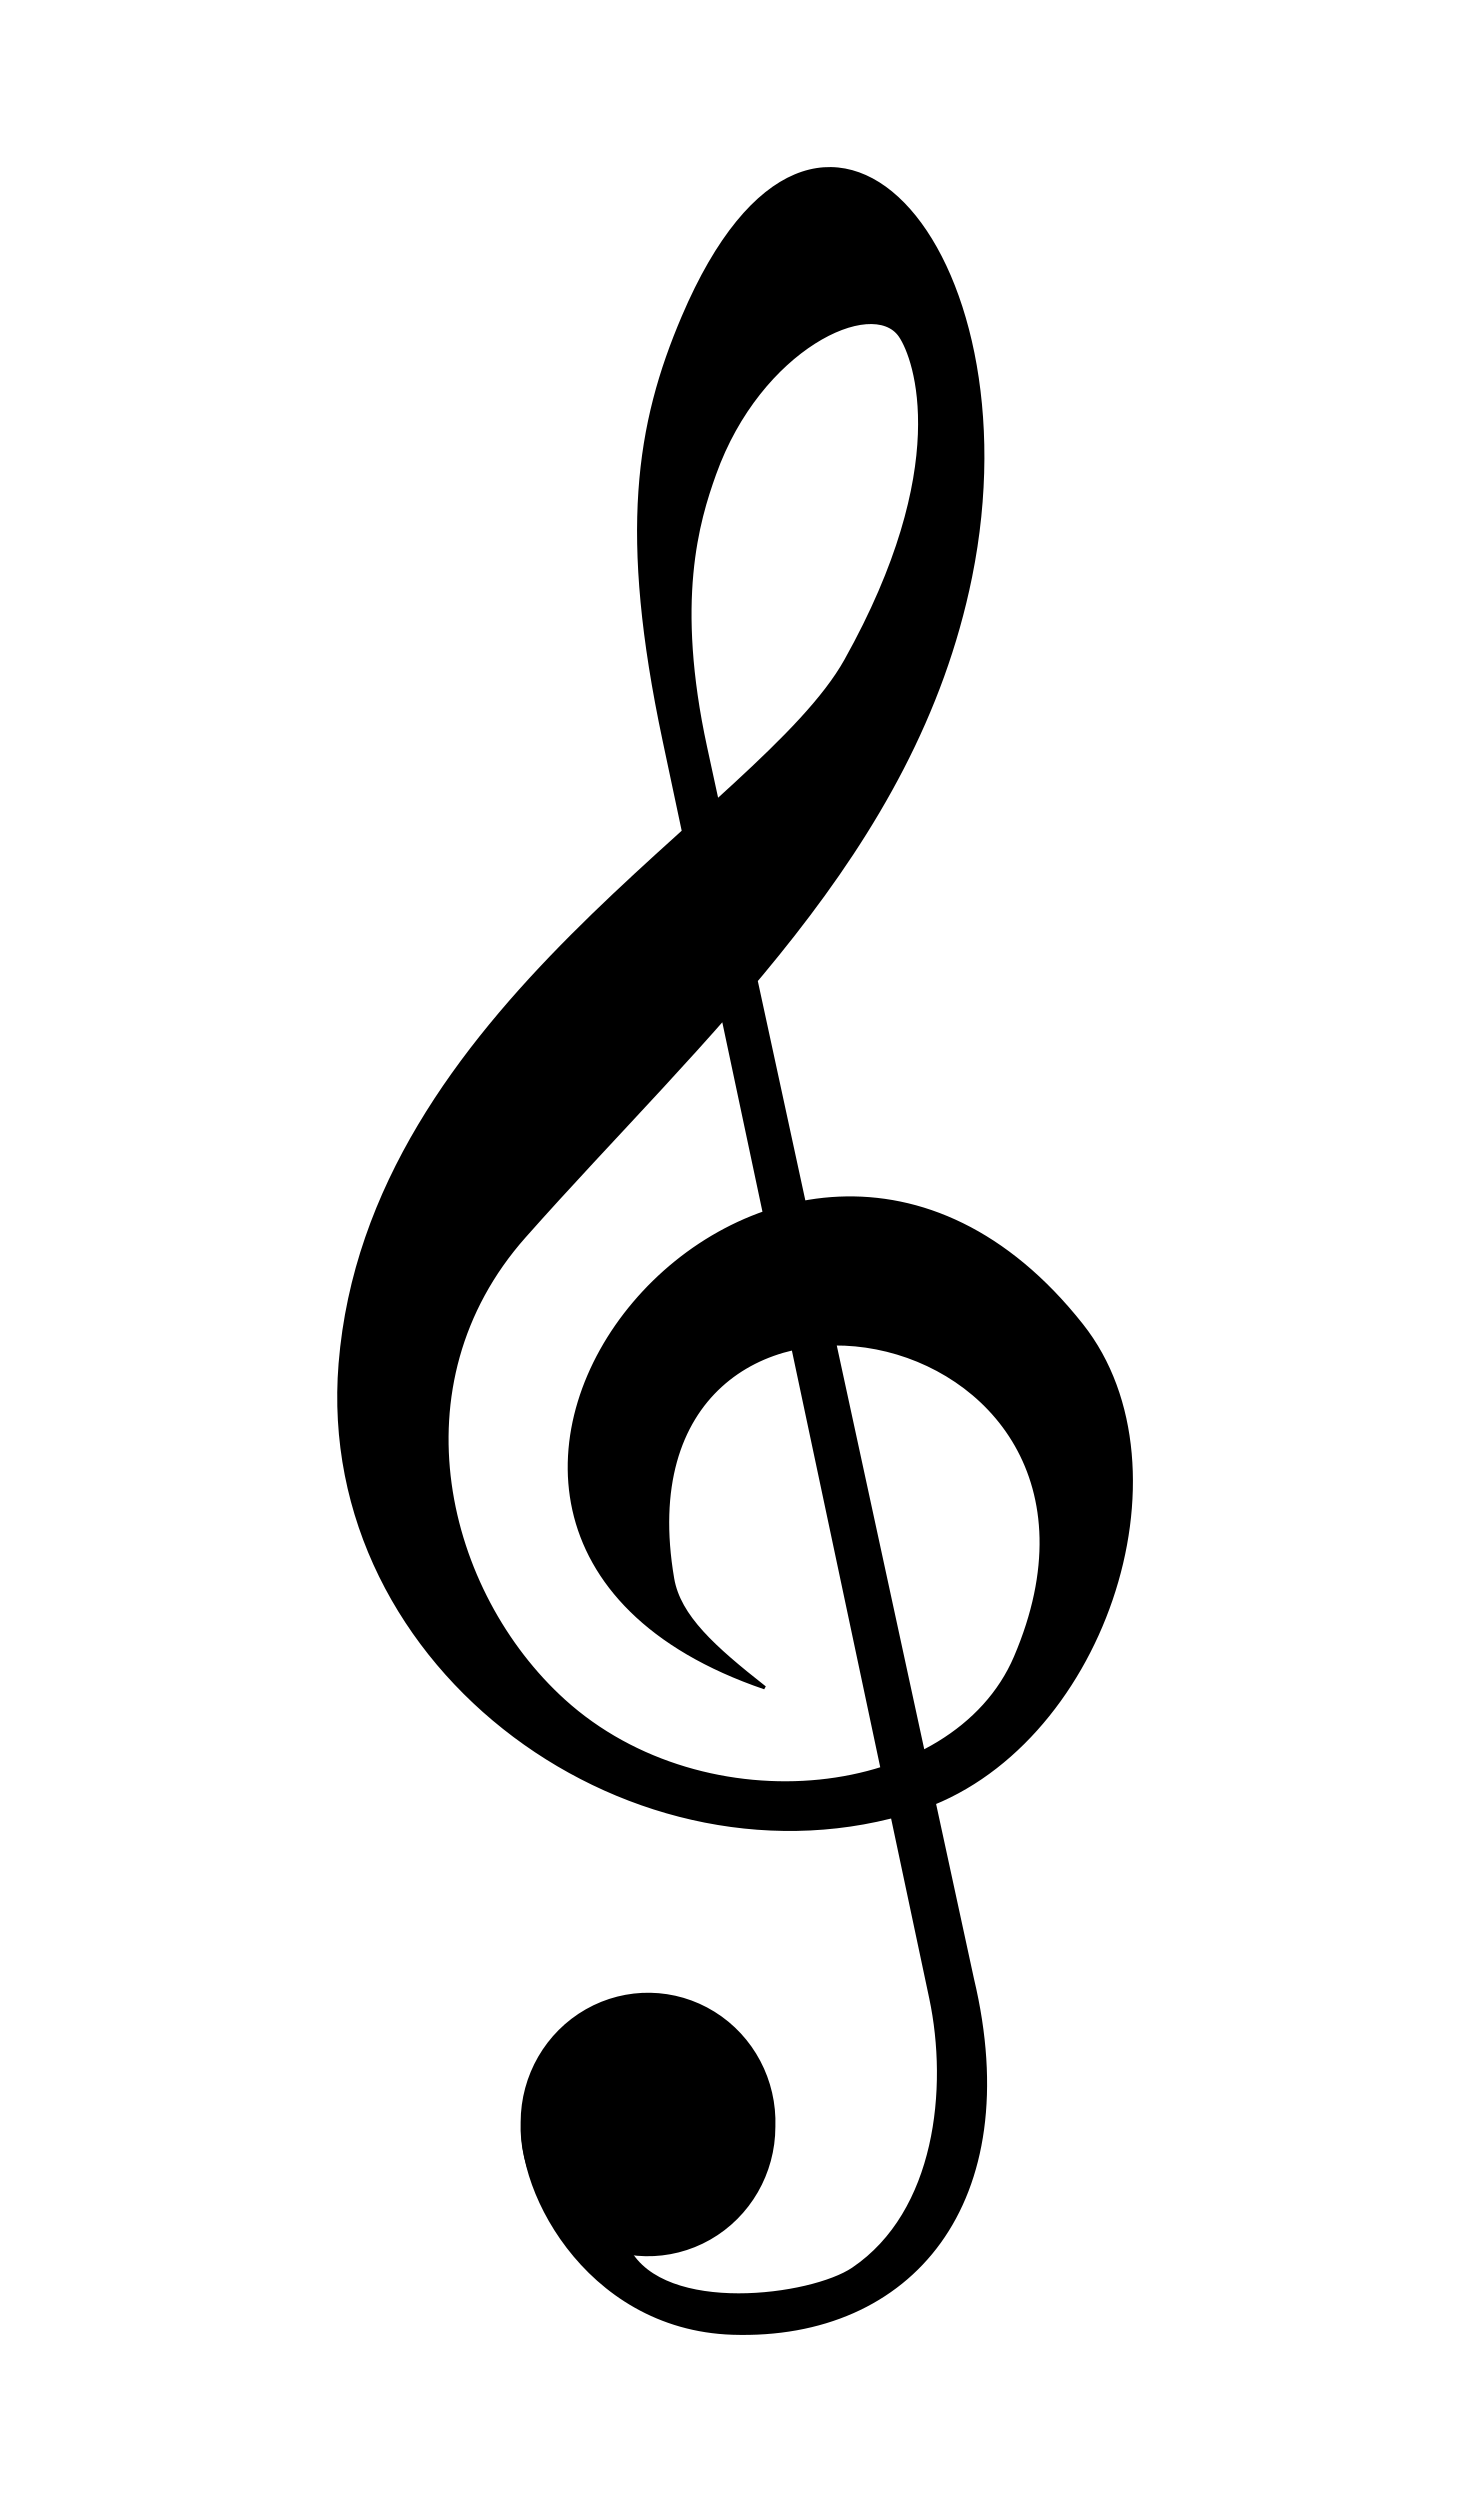
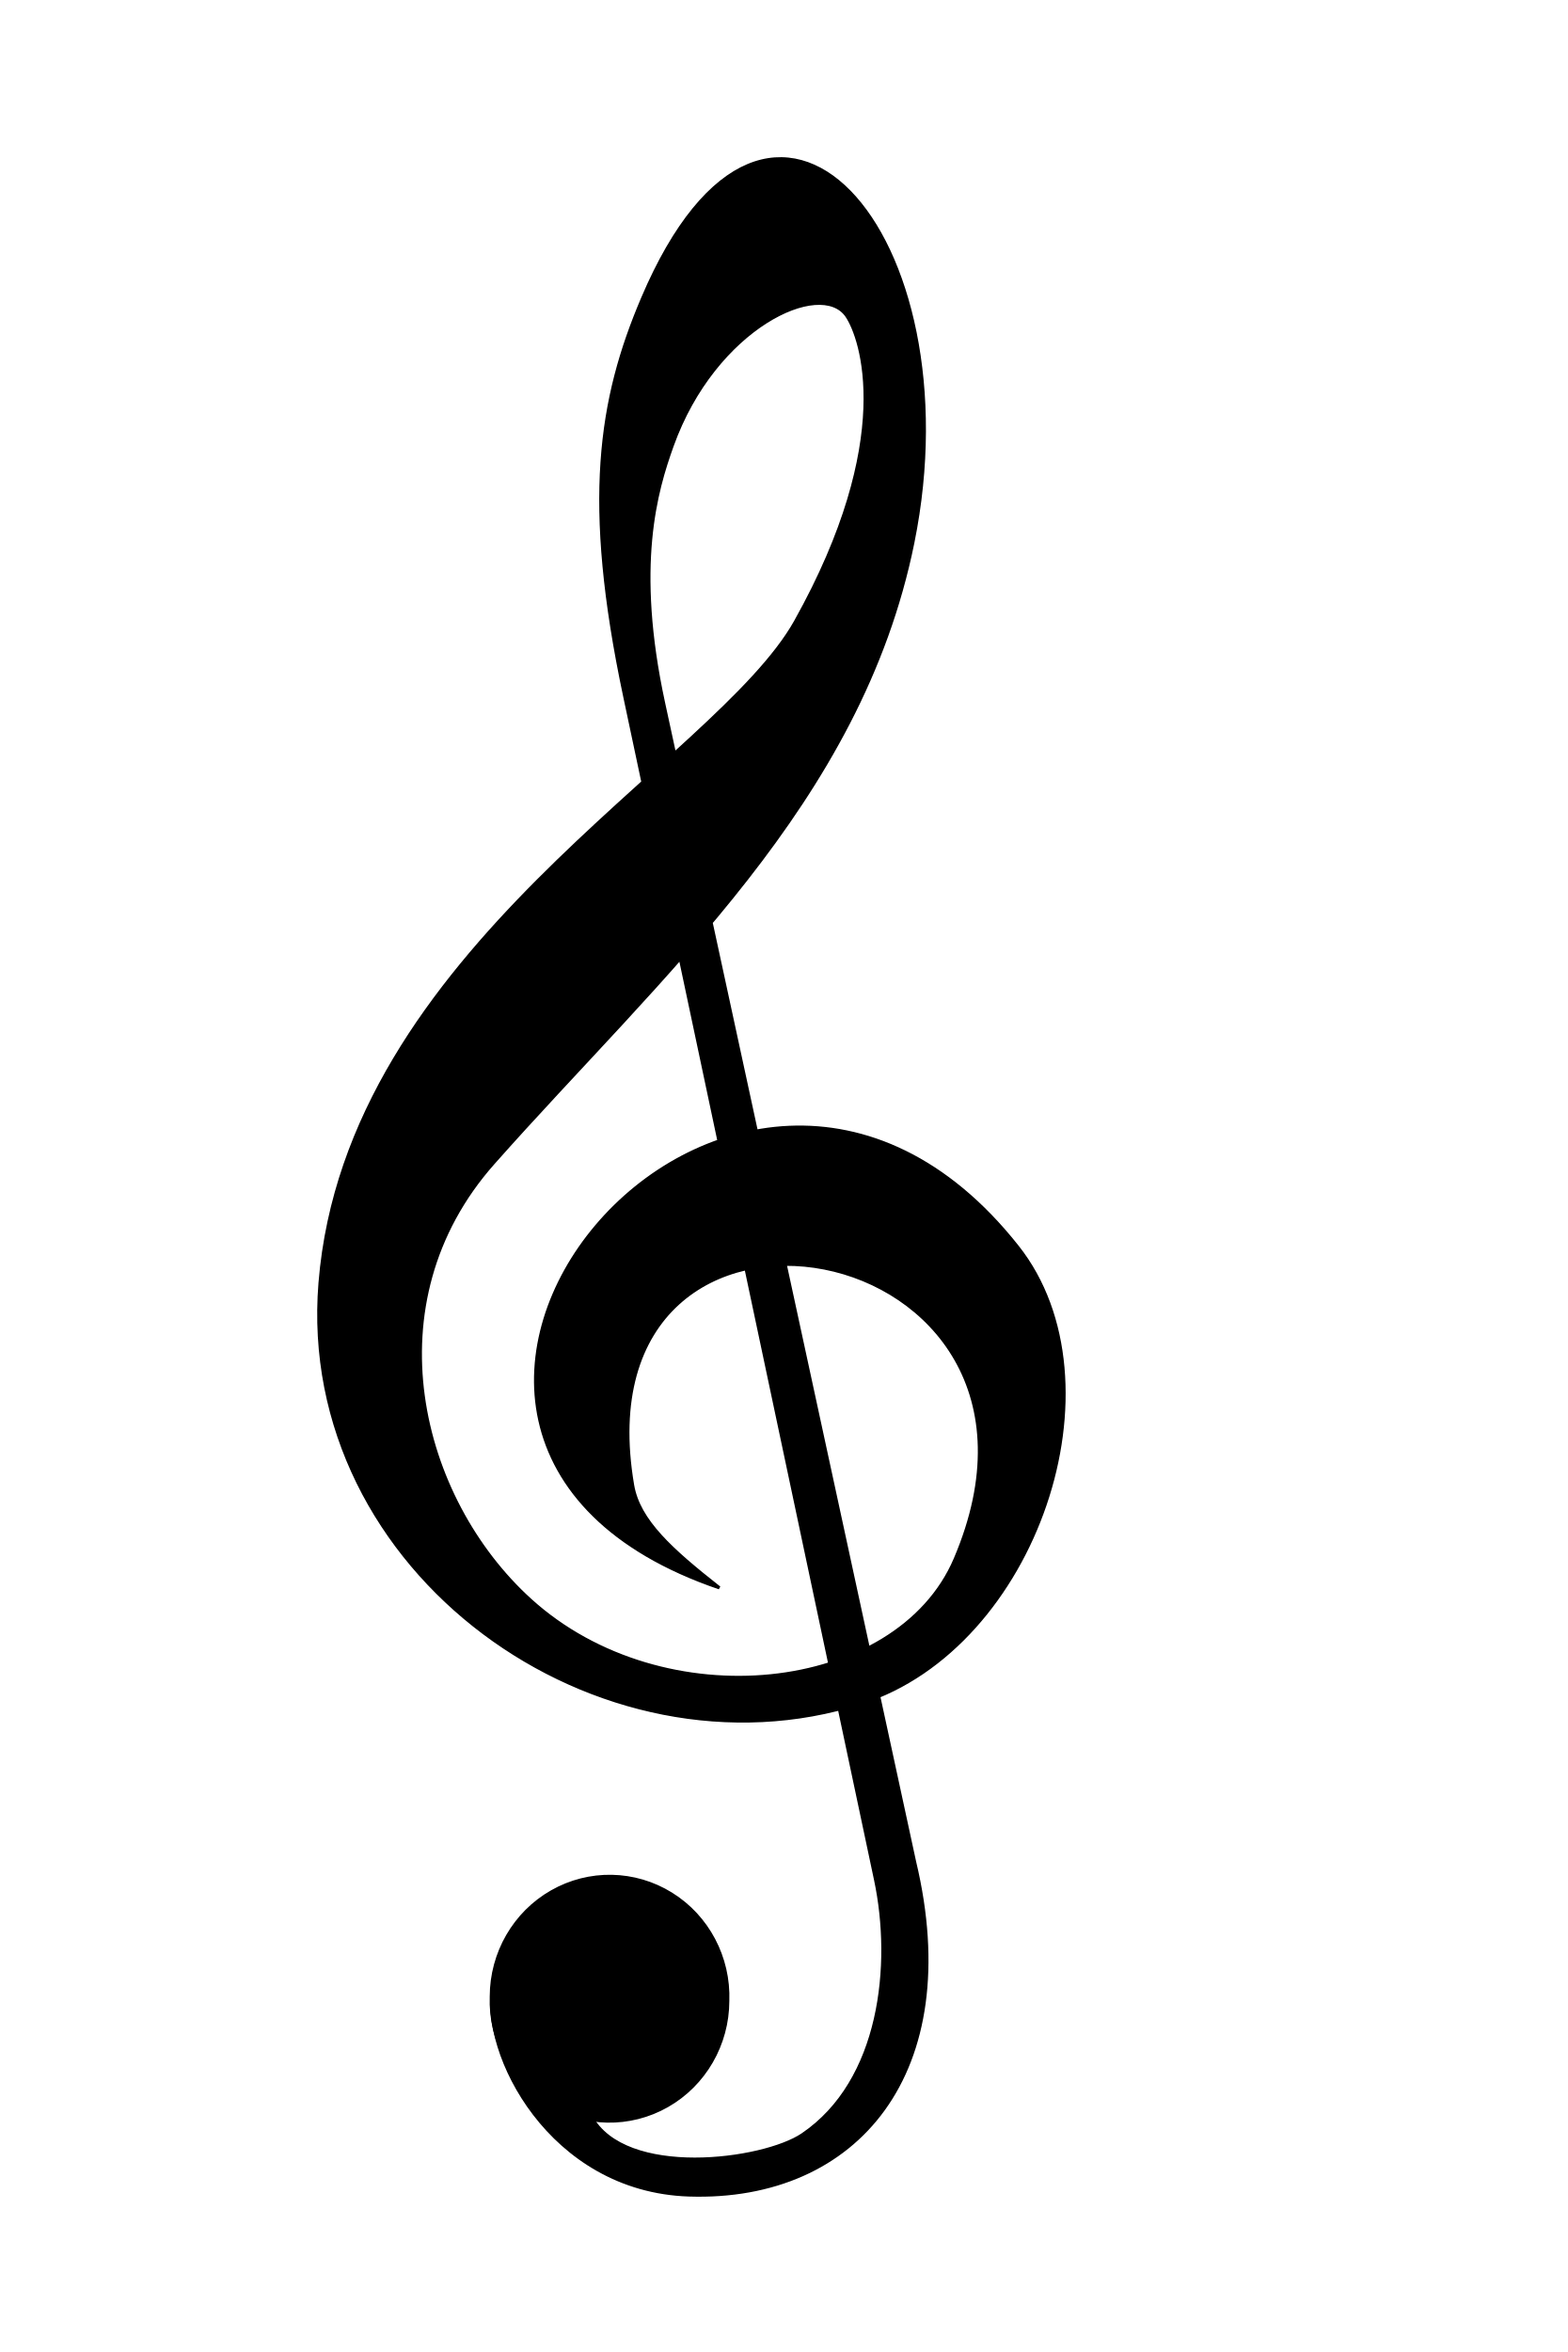
- <svg xmlns="http://www.w3.org/2000/svg" id="svg1938" width="44" height="75" version="1.0">
+ <svg xmlns="http://www.w3.org/2000/svg" id="svg1938" width="50" height="75" version="1.0">
  <defs id="defs1941" />
  <g id="g1876" transform="matrix(1.010278,0,0,1.010278,-24.38602,-0.986803)">
    <path id="path1947" d="M 39.709,63.679 C 39.317,65.771 41.5,70.115 45.891,70.257 C 51.199,70.429 54.59,66.368 53.01,59.741 L 45.087,23.172 C 44.143,18.818 44.851,16.457 45.355,15.05 C 46.699,11.296 50.056,9.747 50.873,10.949 C 51.34,11.635 52.468,14.844 49.256,20.591 C 46.751,25.073 35.097,30.95 34.242,41.468 C 33.501,50.614 43.076,57.369 51.339,54.714 C 56.826,52.951 59.654,44.624 56.258,40.329 C 47.296,28.994 32.924,46.341 46.847,51.093 C 45.333,49.902 44.301,48.98 44.108,47.853 C 42.238,36.877 58.741,39.775 54.294,50.187 C 52.466,54.469 45.08,55.297 40.874,51.477 C 37.351,48.278 35.787,42.113 39.708,37.688 C 45.019,31.694 51.289,26.314 52.954,18.109 C 54.923,8.406 48.494,0.842 44.429,10.386 C 43.065,13.588 42.557,16.803 43.863,22.964 L 51.781,60.311 C 52.347,62.985 51.968,66.664 49.472,68.355 C 48.236,69.193 43.862,69.77 42.792,67.77" style="fill:black;fill-opacity:1;fill-rule:nonzero;stroke:black;stroke-width:0.1;stroke-linecap:butt;stroke-linejoin:miter;stroke-miterlimit:4;stroke-dasharray:none;stroke-opacity:1" />
    <path transform="matrix(-1.08512,-2.036848e-2,2.036848e-2,-1.08512,90.68868,135.0572)" d="M 48.249 64.584 A 3.44 3.499 0 1 1  41.37,64.584 A 3.44 3.499 0 1 1  48.249 64.584 z" id="path4608" style="fill:black;fill-opacity:1;stroke:black;stroke-width:0.092;stroke-miterlimit:4;stroke-dasharray:none;stroke-opacity:1" />
  </g>
</svg>
